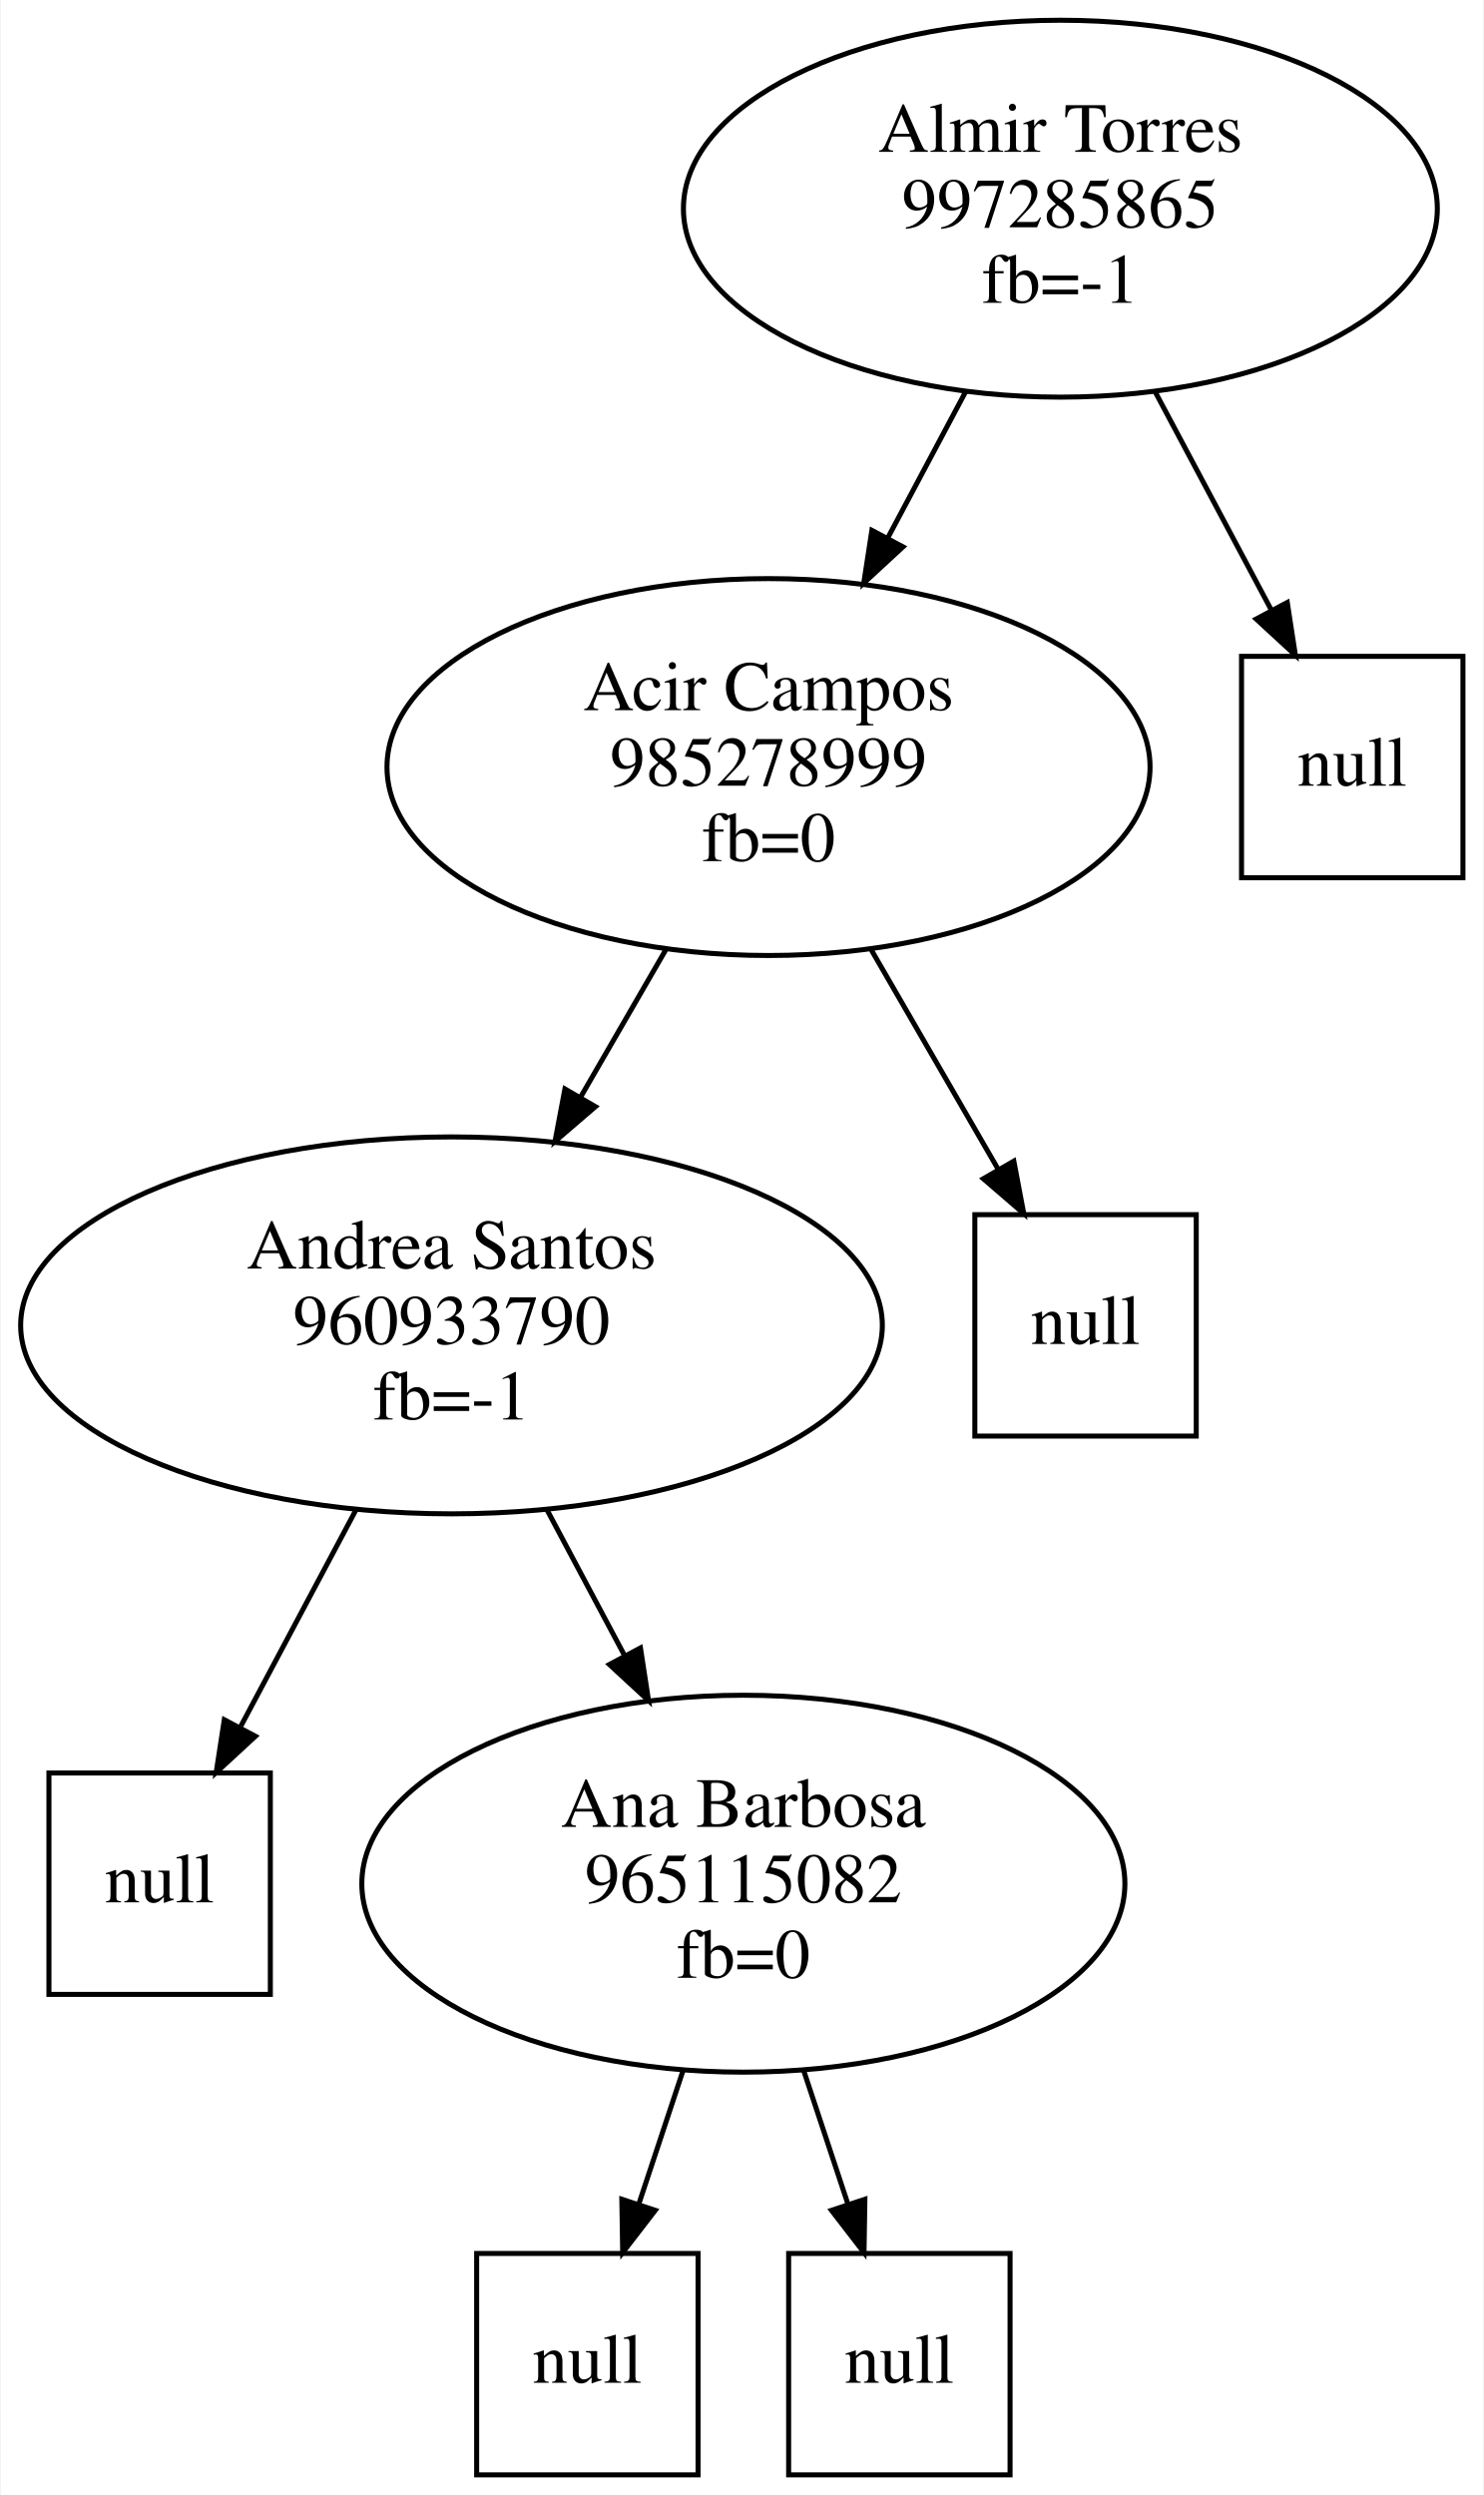
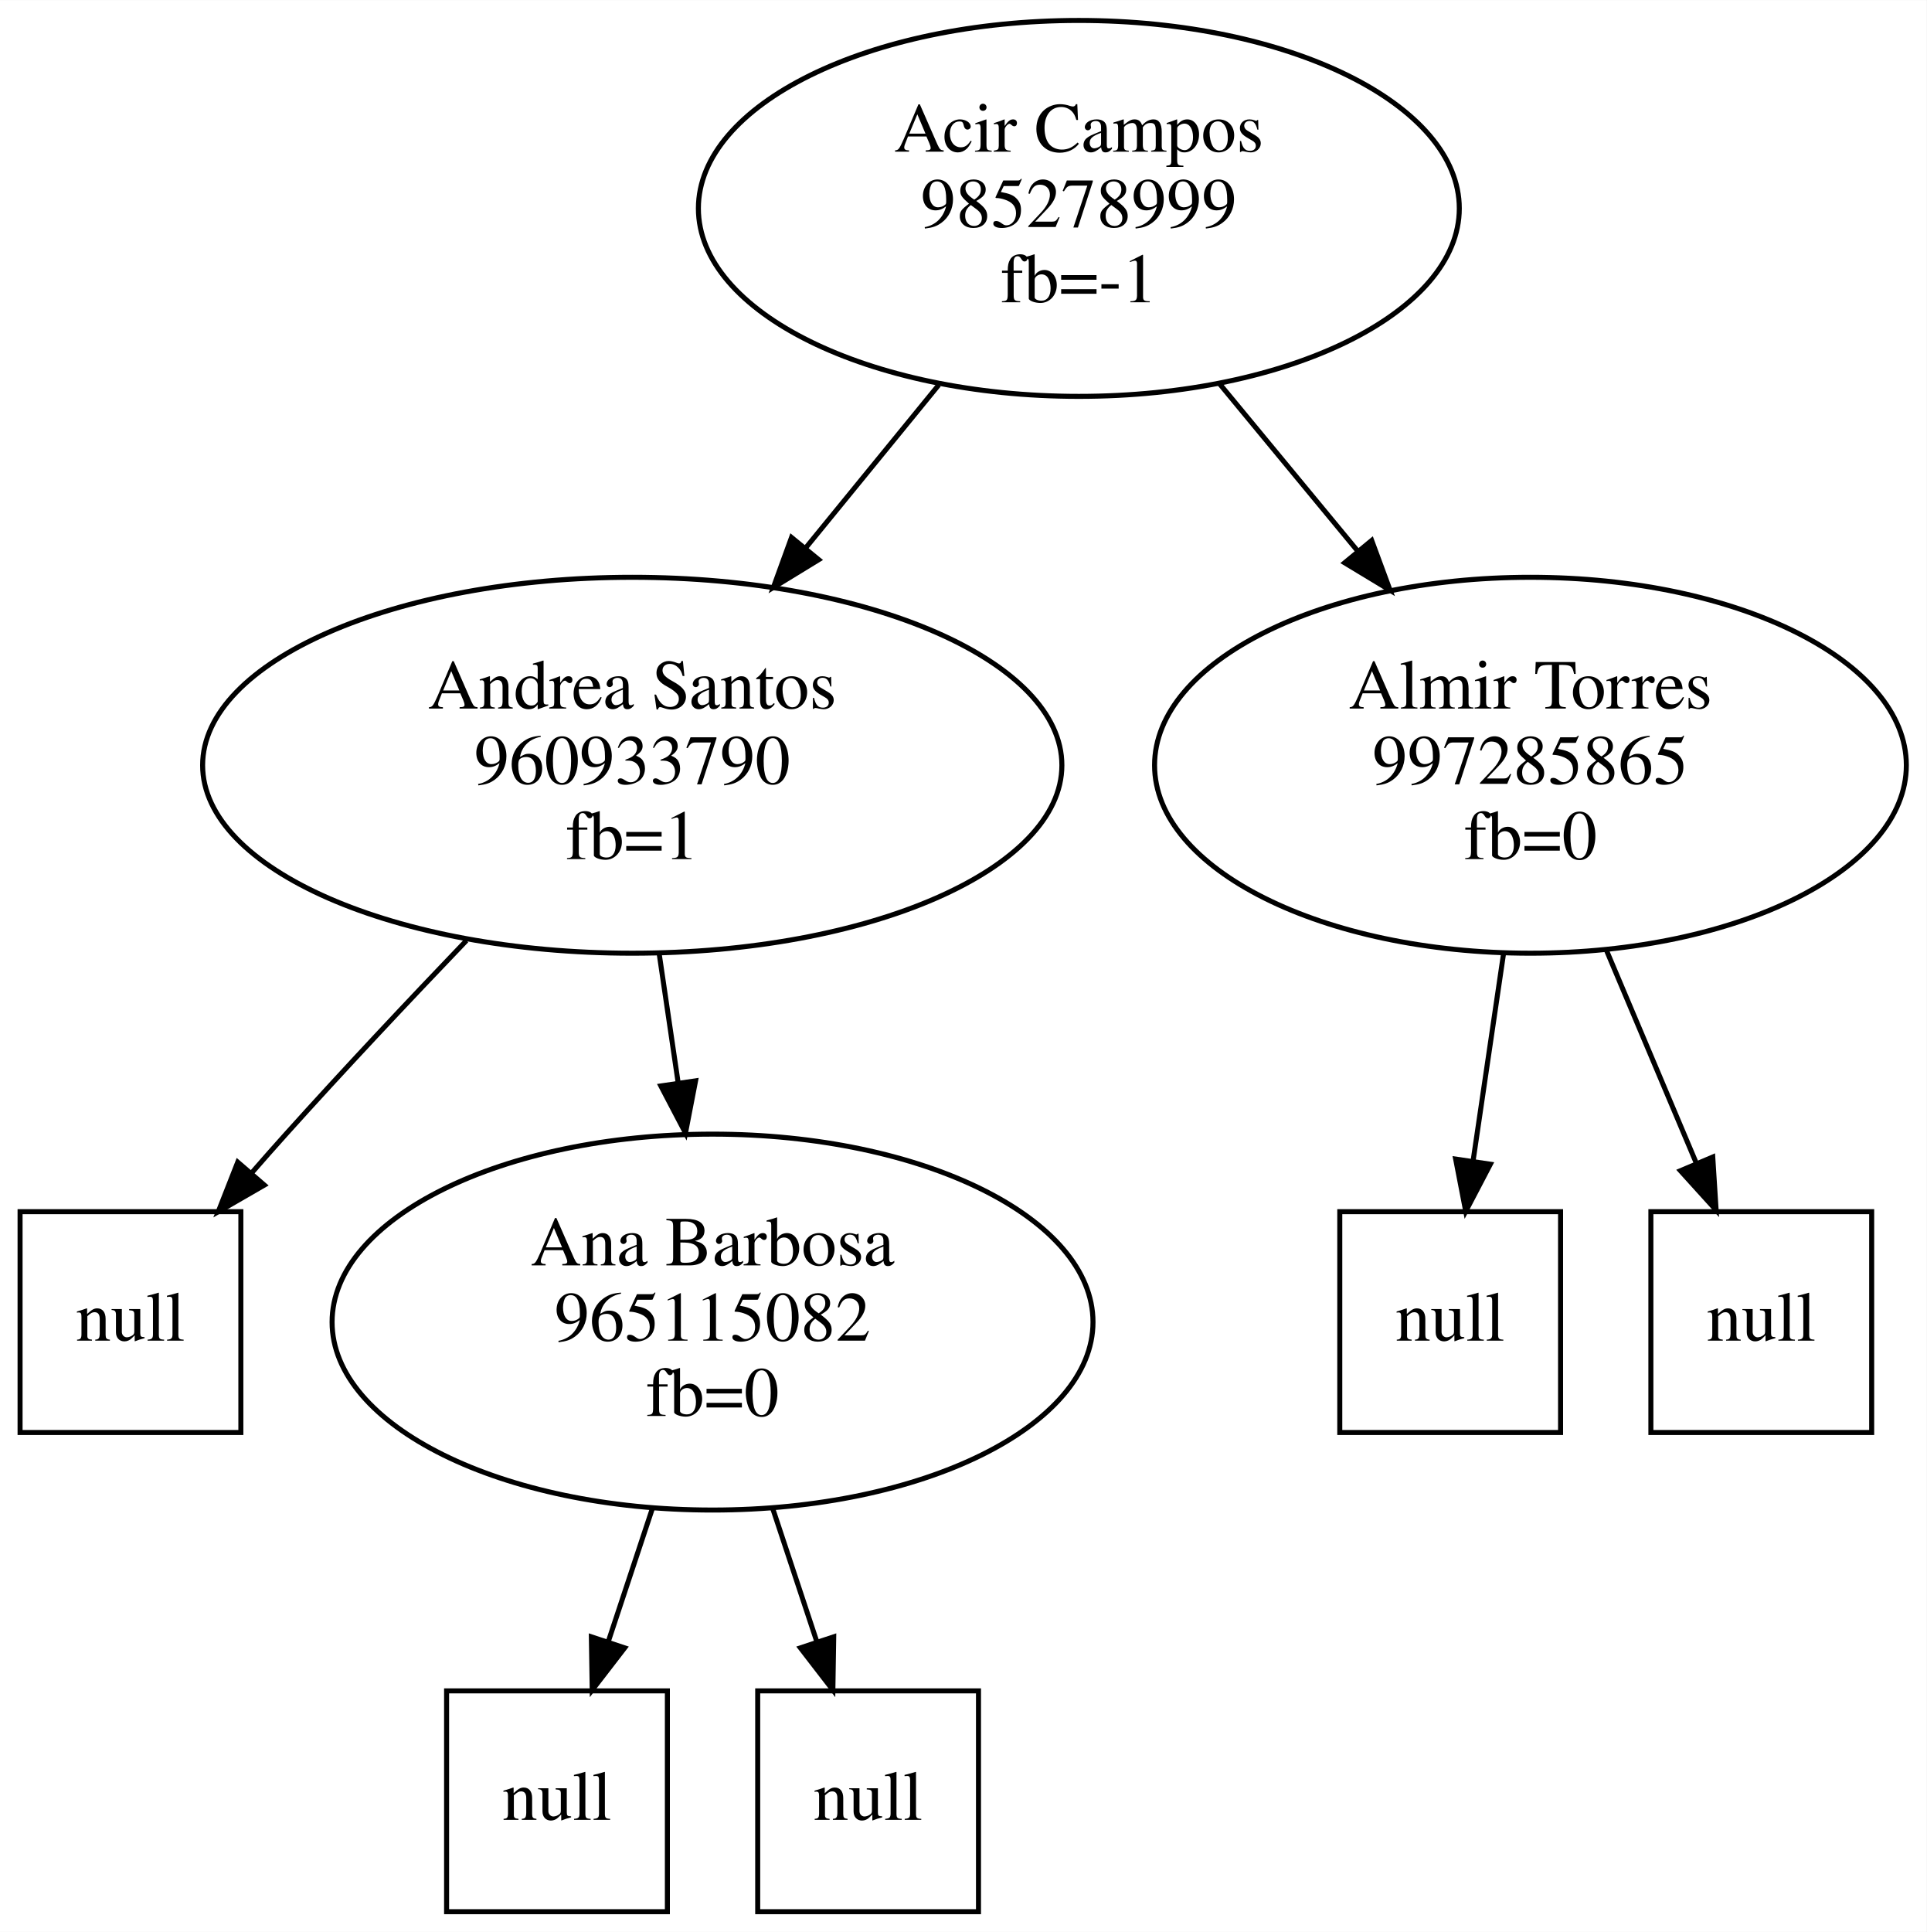
- <svg xmlns="http://www.w3.org/2000/svg" width="295pt" height="496pt" viewBox="0.00 0.00 294.56 495.81">
-   <g id="graph0" class="graph" transform="scale(1 1) rotate(0) translate(4 491.81)">
-     <polygon fill="white" stroke="transparent" points="-4,4 -4,-491.81 290.56,-491.81 290.56,4 -4,4" />
+ <svg xmlns="http://www.w3.org/2000/svg" width="384pt" height="385pt" viewBox="0.00 0.00 383.95 384.86">
+   <g id="graph0" class="graph" transform="scale(1 1) rotate(0) translate(4 380.86)">
+     <polygon fill="white" stroke="transparent" points="-4,4 -4,-380.86 379.95,-380.86 379.95,4 -4,4" />
    <g id="node1" class="node">
-       <ellipse fill="none" stroke="black" cx="206.56" cy="-450.34" rx="74.91" ry="37.45" />
-       <text text-anchor="middle" x="206.56" y="-461.64" font-family="Times,serif" font-size="14.00">Almir Torres</text>
-       <text text-anchor="middle" x="206.56" y="-446.64" font-family="Times,serif" font-size="14.00">997285865</text>
-       <text text-anchor="middle" x="206.56" y="-431.64" font-family="Times,serif" font-size="14.00">fb=-1</text>
+       <ellipse fill="none" stroke="black" cx="211" cy="-339.38" rx="75.82" ry="37.45" />
+       <text text-anchor="middle" x="211" y="-350.68" font-family="Times,serif" font-size="14.00">Acir Campos</text>
+       <text text-anchor="middle" x="211" y="-335.68" font-family="Times,serif" font-size="14.00">985278999</text>
+       <text text-anchor="middle" x="211" y="-320.68" font-family="Times,serif" font-size="14.00">fb=-1</text>
    </g>
    <g id="node2" class="node">
-       <ellipse fill="none" stroke="black" cx="148.56" cy="-339.38" rx="75.82" ry="37.45" />
-       <text text-anchor="middle" x="148.56" y="-350.68" font-family="Times,serif" font-size="14.00">Acir Campos</text>
-       <text text-anchor="middle" x="148.56" y="-335.68" font-family="Times,serif" font-size="14.00">985278999</text>
-       <text text-anchor="middle" x="148.56" y="-320.68" font-family="Times,serif" font-size="14.00">fb=0</text>
+       <ellipse fill="none" stroke="black" cx="122" cy="-228.43" rx="85.62" ry="37.45" />
+       <text text-anchor="middle" x="122" y="-239.73" font-family="Times,serif" font-size="14.00">Andrea Santos</text>
+       <text text-anchor="middle" x="122" y="-224.73" font-family="Times,serif" font-size="14.00">960933790</text>
+       <text text-anchor="middle" x="122" y="-209.73" font-family="Times,serif" font-size="14.00">fb=1</text>
    </g>
    <g id="edge1" class="edge">
-       <path fill="none" stroke="black" d="M187.73,-413.96C182.82,-404.73 177.46,-394.67 172.32,-385.03" />
-       <polygon fill="black" stroke="black" points="175.28,-383.14 167.49,-375.95 169.1,-386.42 175.28,-383.14" />
+       <path fill="none" stroke="black" d="M183.08,-304.21C174.72,-293.96 165.43,-282.6 156.69,-271.89" />
+       <polygon fill="black" stroke="black" points="159.16,-269.39 150.12,-263.86 153.74,-273.82 159.16,-269.39" />
+     </g>
+     <g id="node7" class="node">
+       <ellipse fill="none" stroke="black" cx="301" cy="-228.43" rx="74.91" ry="37.45" />
+       <text text-anchor="middle" x="301" y="-239.73" font-family="Times,serif" font-size="14.00">Almir Torres</text>
+       <text text-anchor="middle" x="301" y="-224.73" font-family="Times,serif" font-size="14.00">997285865</text>
+       <text text-anchor="middle" x="301" y="-209.73" font-family="Times,serif" font-size="14.00">fb=0</text>
+     </g>
+     <g id="edge6" class="edge">
+       <path fill="none" stroke="black" d="M238.98,-304.51C247.7,-293.95 257.42,-282.18 266.53,-271.16" />
+       <polygon fill="black" stroke="black" points="269.36,-273.22 273.03,-263.29 263.97,-268.77 269.36,-273.22" />
+     </g>
+     <g id="node3" class="node">
+       <polygon fill="none" stroke="black" points="44,-139.48 0,-139.48 0,-95.48 44,-95.48 44,-139.48" />
+       <text text-anchor="middle" x="22" y="-113.78" font-family="Times,serif" font-size="14.00">null</text>
+     </g>
+     <g id="edge2" class="edge">
+       <path fill="none" stroke="black" d="M88.96,-193.51C77.43,-181.48 64.5,-167.74 53,-154.95 50.78,-152.48 48.49,-149.89 46.22,-147.28" />
+       <polygon fill="black" stroke="black" points="48.68,-144.78 39.5,-139.48 43.38,-149.35 48.68,-144.78" />
+     </g>
+     <g id="node4" class="node">
+       <ellipse fill="none" stroke="black" cx="138" cy="-117.48" rx="75.82" ry="37.45" />
+       <text text-anchor="middle" x="138" y="-128.78" font-family="Times,serif" font-size="14.00">Ana Barbosa</text>
+       <text text-anchor="middle" x="138" y="-113.78" font-family="Times,serif" font-size="14.00">965115082</text>
+       <text text-anchor="middle" x="138" y="-98.78" font-family="Times,serif" font-size="14.00">fb=0</text>
+     </g>
+     <g id="edge3" class="edge">
+       <path fill="none" stroke="black" d="M127.37,-190.85C128.59,-182.58 129.89,-173.7 131.16,-165.09" />
+       <polygon fill="black" stroke="black" points="134.62,-165.55 132.61,-155.15 127.7,-164.53 134.62,-165.55" />
+     </g>
+     <g id="node5" class="node">
+       <polygon fill="none" stroke="black" points="129,-44 85,-44 85,0 129,0 129,-44" />
+       <text text-anchor="middle" x="107" y="-18.3" font-family="Times,serif" font-size="14.00">null</text>
+     </g>
+     <g id="edge4" class="edge">
+       <path fill="none" stroke="black" d="M126.01,-80.34C123.1,-71.55 120.01,-62.23 117.19,-53.72" />
+       <polygon fill="black" stroke="black" points="120.49,-52.57 114.02,-44.18 113.85,-54.77 120.49,-52.57" />
+     </g>
+     <g id="node6" class="node">
+       <polygon fill="none" stroke="black" points="191,-44 147,-44 147,0 191,0 191,-44" />
+       <text text-anchor="middle" x="169" y="-18.3" font-family="Times,serif" font-size="14.00">null</text>
+     </g>
+     <g id="edge5" class="edge">
+       <path fill="none" stroke="black" d="M149.99,-80.34C152.9,-71.55 155.99,-62.23 158.81,-53.72" />
+       <polygon fill="black" stroke="black" points="162.15,-54.77 161.98,-44.18 155.51,-52.57 162.15,-54.77" />
+     </g>
+     <g id="node8" class="node">
+       <polygon fill="none" stroke="black" points="307,-139.48 263,-139.48 263,-95.48 307,-95.48 307,-139.48" />
+       <text text-anchor="middle" x="285" y="-113.78" font-family="Times,serif" font-size="14.00">null</text>
+     </g>
+     <g id="edge7" class="edge">
+       <path fill="none" stroke="black" d="M295.63,-190.85C293.67,-177.52 291.48,-162.58 289.59,-149.75" />
+       <polygon fill="black" stroke="black" points="293.01,-148.94 288.1,-139.55 286.09,-149.96 293.01,-148.94" />
    </g>
    <g id="node9" class="node">
-       <polygon fill="none" stroke="black" points="286.56,-361.38 242.56,-361.38 242.56,-317.38 286.56,-317.38 286.56,-361.38" />
-       <text text-anchor="middle" x="264.56" y="-335.68" font-family="Times,serif" font-size="14.00">null</text>
+       <polygon fill="none" stroke="black" points="369,-139.48 325,-139.48 325,-95.48 369,-95.48 369,-139.48" />
+       <text text-anchor="middle" x="347" y="-113.78" font-family="Times,serif" font-size="14.00">null</text>
    </g>
    <g id="edge8" class="edge">
-       <path fill="none" stroke="black" d="M225.39,-413.96C232.86,-399.93 241.36,-383.96 248.53,-370.49" />
-       <polygon fill="black" stroke="black" points="251.65,-372.09 253.26,-361.62 245.47,-368.8 251.65,-372.09" />
-     </g>
-     <g id="node3" class="node">
-       <ellipse fill="none" stroke="black" cx="85.56" cy="-228.43" rx="85.62" ry="37.45" />
-       <text text-anchor="middle" x="85.56" y="-239.73" font-family="Times,serif" font-size="14.00">Andrea Santos</text>
-       <text text-anchor="middle" x="85.56" y="-224.73" font-family="Times,serif" font-size="14.00">960933790</text>
-       <text text-anchor="middle" x="85.56" y="-209.73" font-family="Times,serif" font-size="14.00">fb=-1</text>
-     </g>
-     <g id="edge2" class="edge">
-       <path fill="none" stroke="black" d="M128.11,-303.01C122.71,-293.68 116.83,-283.51 111.2,-273.77" />
-       <polygon fill="black" stroke="black" points="114.16,-271.9 106.13,-265 108.1,-275.41 114.16,-271.9" />
-     </g>
-     <g id="node8" class="node">
-       <polygon fill="none" stroke="black" points="233.56,-250.43 189.56,-250.43 189.56,-206.43 233.56,-206.43 233.56,-250.43" />
-       <text text-anchor="middle" x="211.56" y="-224.73" font-family="Times,serif" font-size="14.00">null</text>
-     </g>
-     <g id="edge7" class="edge">
-       <path fill="none" stroke="black" d="M169.01,-303.01C177.13,-288.97 186.37,-273 194.15,-259.53" />
-       <polygon fill="black" stroke="black" points="197.31,-261.07 199.28,-250.66 191.25,-257.57 197.31,-261.07" />
-     </g>
-     <g id="node4" class="node">
-       <polygon fill="none" stroke="black" points="49.56,-139.48 5.56,-139.48 5.56,-95.48 49.56,-95.48 49.56,-139.48" />
-       <text text-anchor="middle" x="27.56" y="-113.78" font-family="Times,serif" font-size="14.00">null</text>
-     </g>
-     <g id="edge3" class="edge">
-       <path fill="none" stroke="black" d="M66.57,-191.75C59.18,-177.87 50.8,-162.13 43.71,-148.81" />
-       <polygon fill="black" stroke="black" points="46.59,-146.78 38.8,-139.59 40.41,-150.06 46.59,-146.78" />
-     </g>
-     <g id="node5" class="node">
-       <ellipse fill="none" stroke="black" cx="143.56" cy="-117.48" rx="75.82" ry="37.45" />
-       <text text-anchor="middle" x="143.56" y="-128.78" font-family="Times,serif" font-size="14.00">Ana Barbosa</text>
-       <text text-anchor="middle" x="143.56" y="-113.78" font-family="Times,serif" font-size="14.00">965115082</text>
-       <text text-anchor="middle" x="143.56" y="-98.78" font-family="Times,serif" font-size="14.00">fb=0</text>
-     </g>
-     <g id="edge4" class="edge">
-       <path fill="none" stroke="black" d="M104.55,-191.75C109.46,-182.54 114.8,-172.5 119.91,-162.9" />
-       <polygon fill="black" stroke="black" points="123.11,-164.33 124.72,-153.86 116.94,-161.04 123.11,-164.33" />
-     </g>
-     <g id="node6" class="node">
-       <polygon fill="none" stroke="black" points="134.56,-44 90.56,-44 90.56,0 134.56,0 134.56,-44" />
-       <text text-anchor="middle" x="112.56" y="-18.3" font-family="Times,serif" font-size="14.00">null</text>
-     </g>
-     <g id="edge5" class="edge">
-       <path fill="none" stroke="black" d="M131.57,-80.34C128.66,-71.55 125.57,-62.23 122.75,-53.72" />
-       <polygon fill="black" stroke="black" points="126.05,-52.57 119.58,-44.18 119.41,-54.77 126.05,-52.57" />
-     </g>
-     <g id="node7" class="node">
-       <polygon fill="none" stroke="black" points="196.56,-44 152.56,-44 152.56,0 196.56,0 196.56,-44" />
-       <text text-anchor="middle" x="174.56" y="-18.3" font-family="Times,serif" font-size="14.00">null</text>
-     </g>
-     <g id="edge6" class="edge">
-       <path fill="none" stroke="black" d="M155.55,-80.34C158.46,-71.55 161.55,-62.23 164.37,-53.72" />
-       <polygon fill="black" stroke="black" points="167.71,-54.77 167.54,-44.18 161.07,-52.57 167.71,-54.77" />
+       <path fill="none" stroke="black" d="M316.19,-191.45C321.95,-177.82 328.44,-162.43 333.98,-149.32" />
+       <polygon fill="black" stroke="black" points="337.33,-150.37 338,-139.79 330.89,-147.64 337.33,-150.37" />
    </g>
  </g>
</svg>
